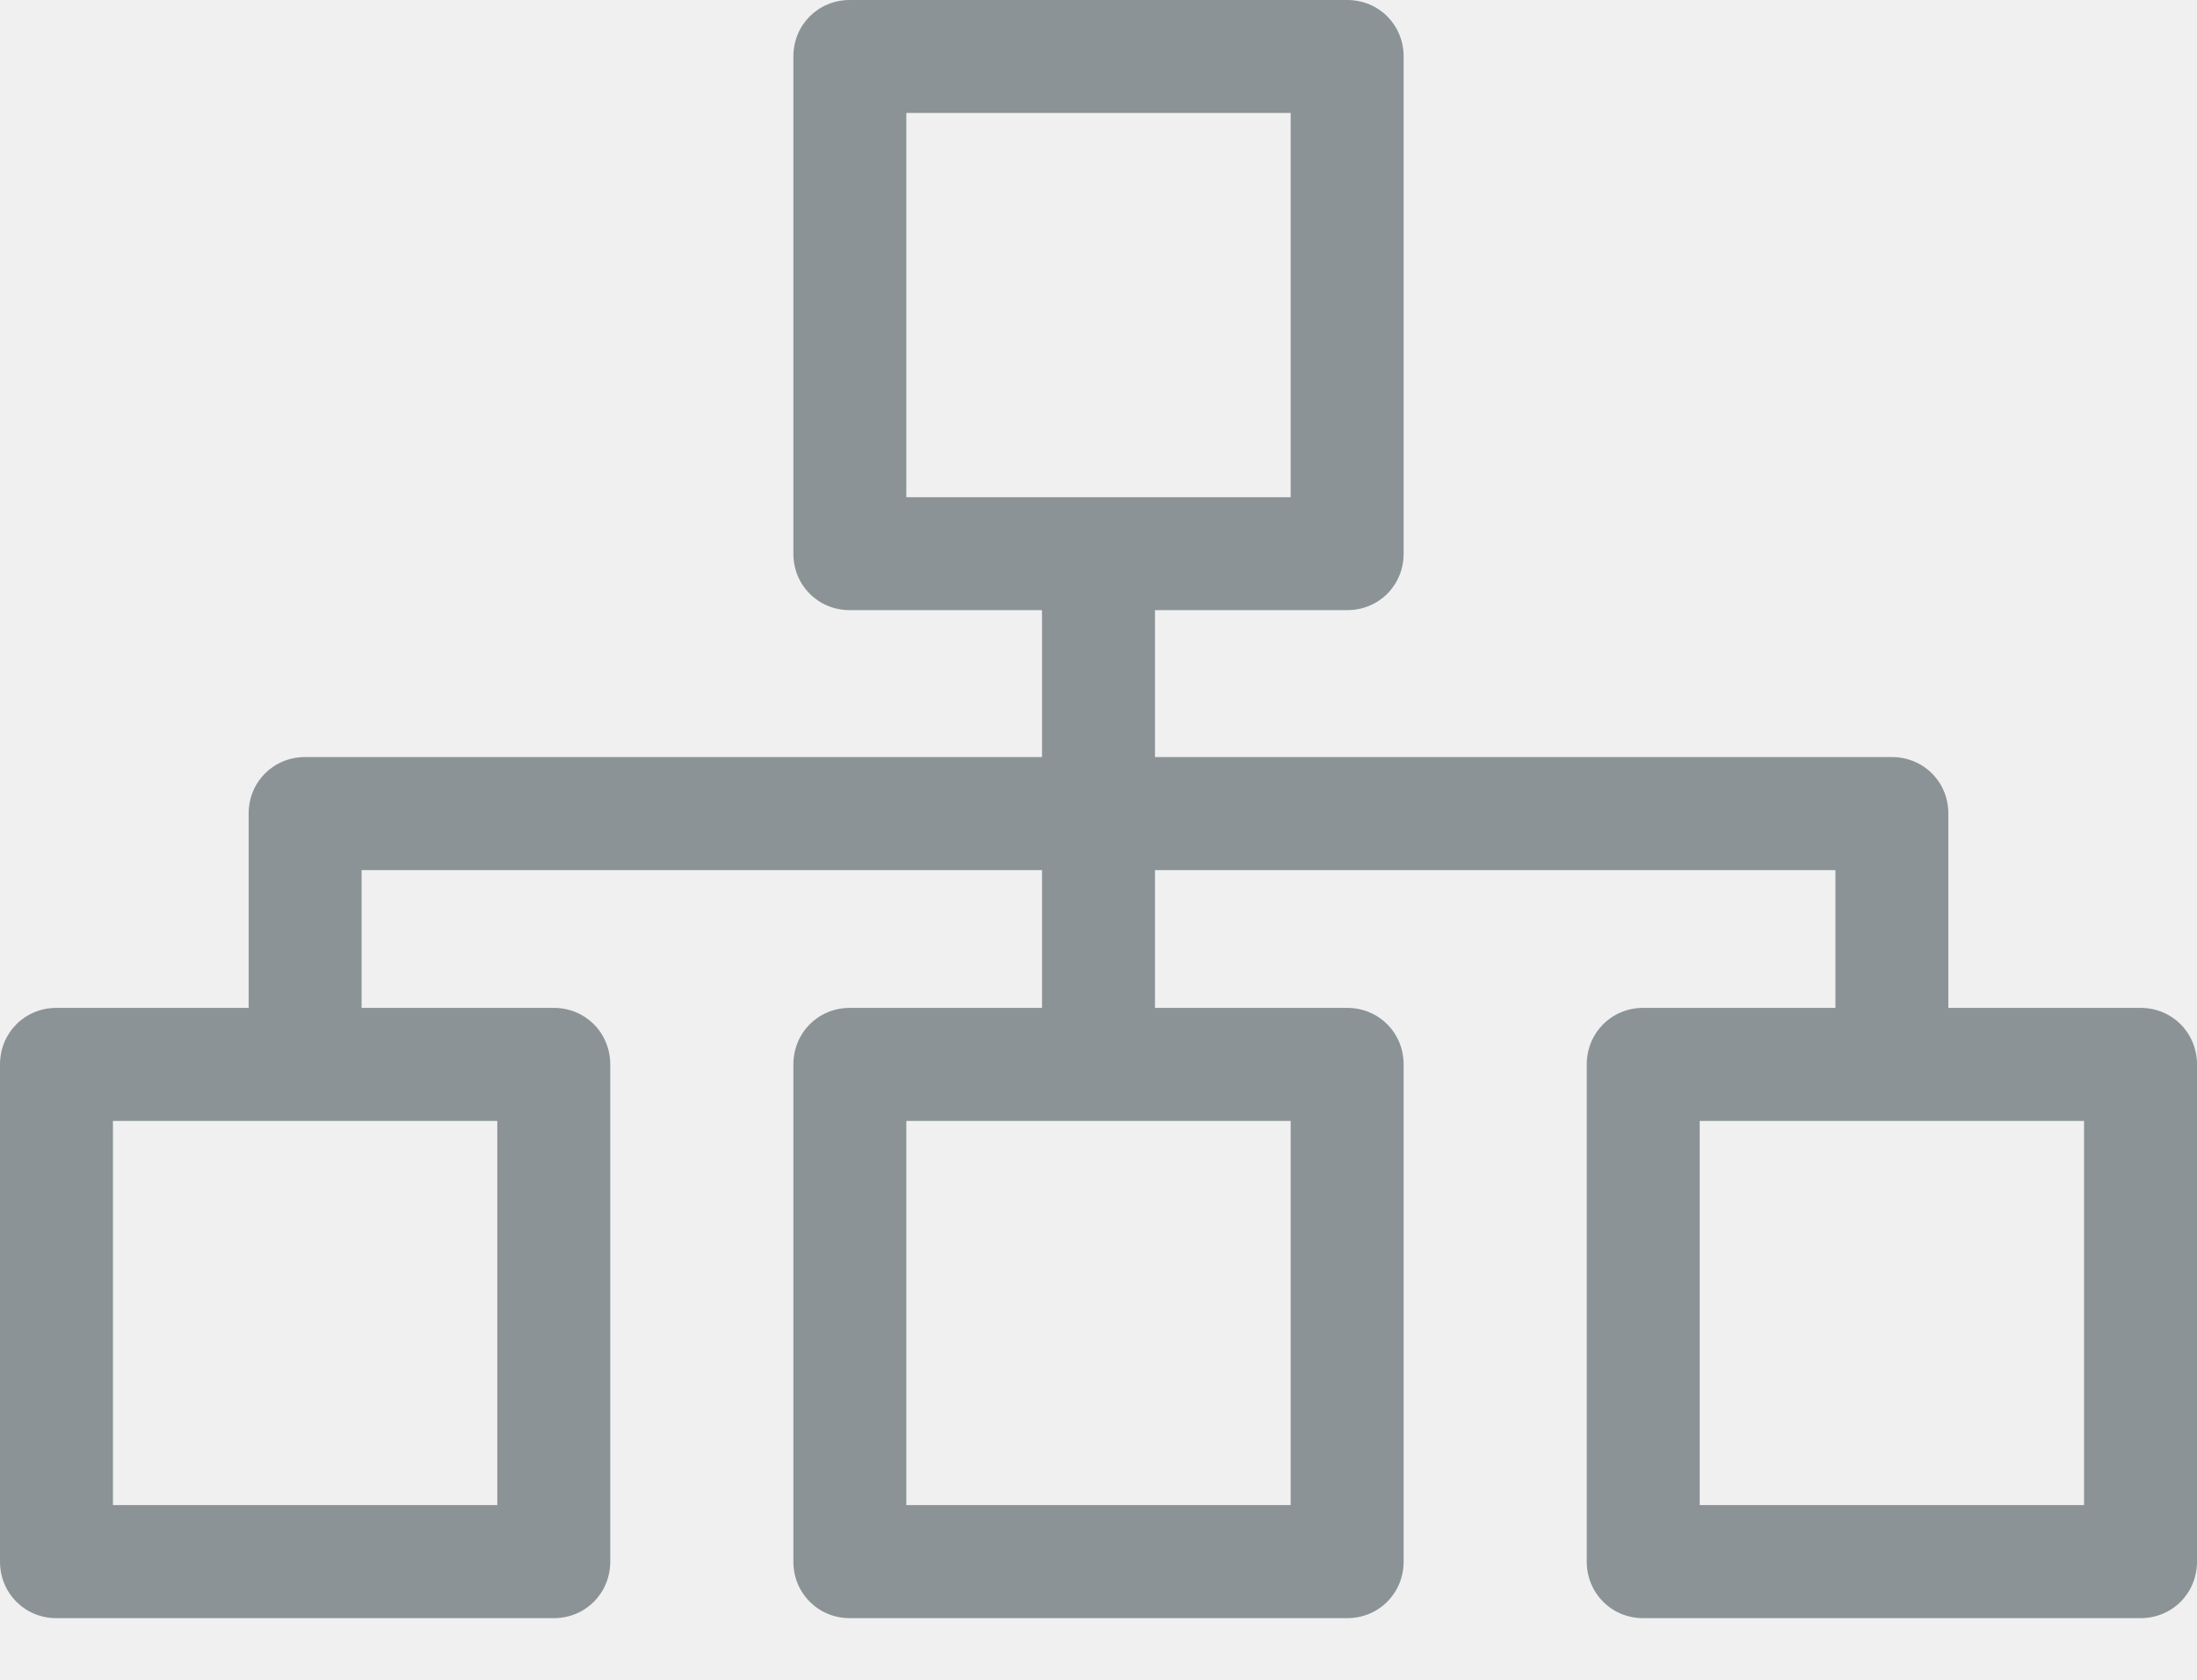
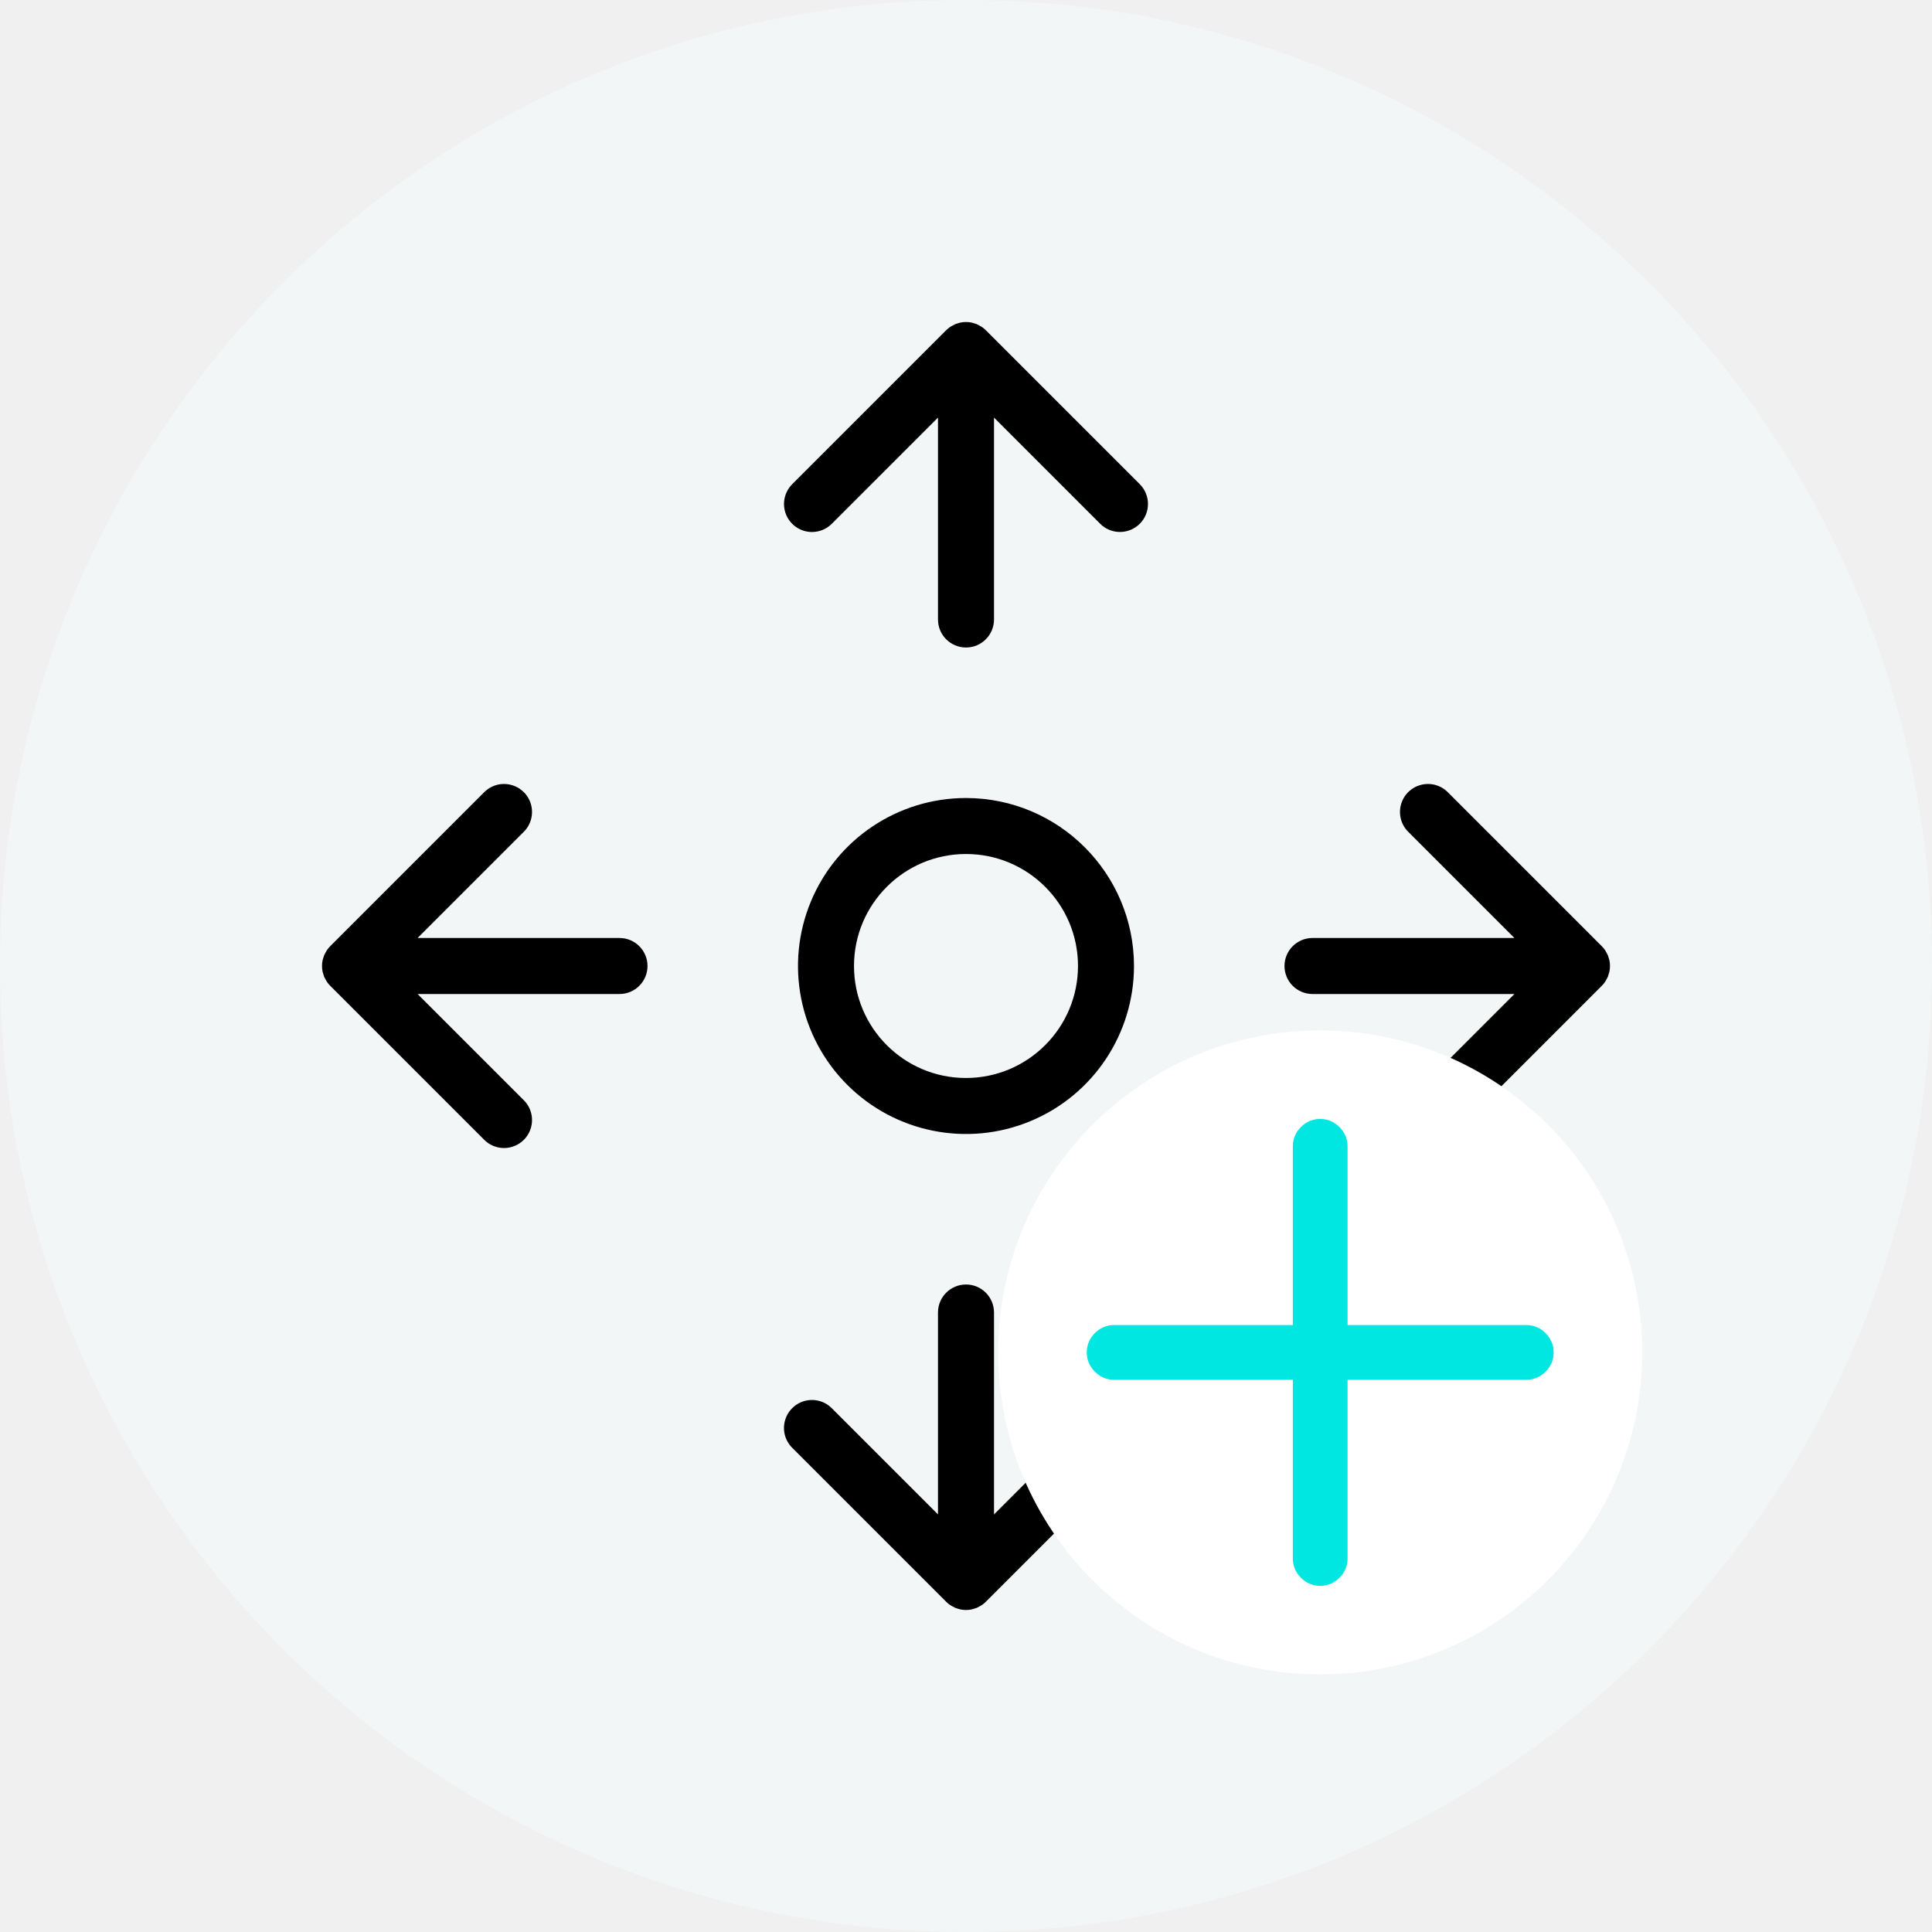
- <svg xmlns="http://www.w3.org/2000/svg" width="17px" height="13px" viewBox="0 0 17 13" version="1.1">
-   <g stroke="none" stroke-width="1" fill="none" fill-rule="evenodd">
-     <g transform="translate(-33, -252)">
-       <g transform="translate(0, 90)">
-         <g transform="translate(30, 157)">
-           <path d="M5.361,10.859 C5.116,10.859 4.924,11.051 4.924,11.296 L4.924,12.8 L3.437,12.8 C3.192,12.8 3,12.993 3,13.238 L3,17.085 C3,17.33 3.192,17.523 3.437,17.523 L7.285,17.523 C7.53,17.523 7.722,17.33 7.722,17.085 L7.722,13.238 C7.722,12.993 7.53,12.8 7.285,12.8 L5.798,12.8 L5.798,11.734 L11.063,11.734 L11.063,12.8 L9.576,12.8 C9.331,12.8 9.139,12.993 9.139,13.238 L9.139,17.085 C9.139,17.33 9.331,17.523 9.576,17.523 L13.424,17.523 C13.669,17.523 13.861,17.33 13.861,17.085 L13.861,13.238 C13.861,12.993 13.669,12.8 13.424,12.8 L11.937,12.8 L11.937,11.734 L17.202,11.734 L17.202,12.8 L15.715,12.8 C15.47,12.8 15.278,12.993 15.278,13.238 L15.278,17.085 C15.278,17.33 15.47,17.523 15.715,17.523 L19.563,17.523 C19.808,17.523 20,17.33 20,17.085 L20,13.238 C20,12.993 19.808,12.8 19.563,12.8 L18.076,12.8 L18.076,11.296 C18.076,11.051 17.884,10.859 17.639,10.859 L11.937,10.859 L11.937,9.722 L13.424,9.722 C13.669,9.722 13.861,9.53 13.861,9.285 L13.861,5.437 C13.861,5.192 13.669,5 13.424,5 L9.576,5 C9.331,5 9.139,5.192 9.139,5.437 L9.139,9.285 C9.139,9.53 9.331,9.722 9.576,9.722 L11.063,9.722 L11.063,10.859 L5.361,10.859 Z M6.848,13.675 L6.848,16.648 L3.874,16.648 L3.874,13.675 L6.848,13.675 Z M19.126,13.675 L19.126,16.648 L16.152,16.648 L16.152,13.675 L19.126,13.675 Z M10.013,8.848 L10.013,5.874 L12.987,5.874 L12.987,8.848 L10.013,8.848 Z M12.987,13.675 L12.987,16.648 L10.013,16.648 L10.013,13.675 L12.987,13.675 Z" id="Shape" fill="#8B9396" fill-rule="nonzero" />
-           <g id="Permissions_Normal">
-             <rect id="Rectangle" x="0" y="0" width="22" height="22" />
+ <svg xmlns="http://www.w3.org/2000/svg" width="60px" height="60px" viewBox="0 0 60 60" version="1.1">
+   <defs />
+   <g id="Planning-app---NEW" stroke="none" stroke-width="1" fill="none" fill-rule="evenodd">
+     <g id="Allocations-app---no-data" transform="translate(-724, -327)">
+       <g id="Group-6-Copy" transform="translate(612, 279)">
+         <g id="New_account" transform="translate(111, 43)">
+           <g id="Group-6">
+             <g id="icon" transform="translate(1, 5)" fill="#F2F6F7">
+               <circle id="Oval-3" cx="30" cy="30" r="30" />
+             </g>
+             <g id="Group" transform="translate(11, 15)" fill="#000000" fill-rule="nonzero">
+               <path d="M20,14.783 C17.89,14.783 15.987,16.054 15.18,18.003 C14.372,19.953 14.819,22.197 16.311,23.689 C17.803,25.181 20.047,25.628 21.997,24.82 C23.946,24.013 25.217,22.11 25.217,20 C25.214,17.12 22.88,14.786 20,14.783 Z M20,23.478 C18.079,23.478 16.522,21.921 16.522,20 C16.522,18.079 18.079,16.522 20,16.522 C21.921,16.522 23.478,18.079 23.478,20 C23.476,21.92 21.92,23.476 20,23.478 Z" id="Shape" />
+               <path d="M15.217,6.522 C15.448,6.522 15.669,6.43 15.832,6.267 L19.13,2.969 L19.13,9.239 C19.13,9.719 19.52,10.109 20,10.109 C20.48,10.109 20.87,9.719 20.87,9.239 L20.87,2.969 L24.168,6.267 C24.508,6.606 25.057,6.605 25.397,6.266 C25.736,5.927 25.736,5.377 25.397,5.037 L20.615,0.255 C20.575,0.214 20.53,0.178 20.482,0.146 C20.461,0.132 20.439,0.123 20.417,0.111 C20.39,0.095 20.362,0.08 20.332,0.066 C20.304,0.056 20.275,0.047 20.246,0.039 C20.22,0.032 20.196,0.022 20.17,0.017 C20.058,-0.005 19.942,-0.005 19.83,0.017 C19.804,0.022 19.78,0.032 19.754,0.039 C19.725,0.047 19.696,0.056 19.668,0.066 C19.638,0.08 19.61,0.095 19.583,0.111 C19.561,0.123 19.539,0.132 19.518,0.146 C19.47,0.178 19.425,0.214 19.385,0.255 L14.603,5.037 C14.354,5.286 14.28,5.66 14.414,5.985 C14.549,6.31 14.866,6.522 15.217,6.522 L15.217,6.522 Z" id="Shape" />
+               <path d="M19.385,39.745 C19.425,39.786 19.47,39.822 19.518,39.854 C19.539,39.868 19.561,39.877 19.583,39.889 C19.61,39.905 19.638,39.92 19.668,39.934 C19.696,39.944 19.725,39.953 19.754,39.961 C19.78,39.968 19.804,39.978 19.83,39.983 C19.942,40.006 20.058,40.006 20.17,39.983 C20.196,39.978 20.22,39.968 20.246,39.961 C20.275,39.953 20.304,39.944 20.332,39.934 C20.362,39.92 20.39,39.905 20.417,39.889 C20.439,39.877 20.461,39.868 20.482,39.854 C20.53,39.822 20.575,39.786 20.615,39.745 L25.397,34.963 C25.734,34.623 25.733,34.074 25.395,33.736 C25.056,33.397 24.508,33.396 24.168,33.733 L20.87,37.031 L20.87,30.761 C20.87,30.281 20.48,29.891 20,29.891 C19.52,29.891 19.13,30.281 19.13,30.761 L19.13,37.031 L15.832,33.733 C15.613,33.513 15.292,33.427 14.992,33.507 C14.691,33.588 14.457,33.822 14.377,34.122 C14.296,34.423 14.382,34.743 14.603,34.963 L19.385,39.745 Z" id="Shape" />
+               <path d="M0.039,20.245 C0.047,20.275 0.056,20.304 0.066,20.333 C0.079,20.361 0.094,20.389 0.11,20.416 C0.122,20.438 0.132,20.461 0.146,20.482 C0.178,20.53 0.215,20.575 0.255,20.615 L5.037,25.397 C5.257,25.618 5.577,25.704 5.878,25.623 C6.178,25.543 6.413,25.309 6.493,25.008 C6.573,24.708 6.487,24.387 6.267,24.168 L2.969,20.87 L9.239,20.87 C9.719,20.87 10.109,20.48 10.109,20 C10.109,19.52 9.719,19.13 9.239,19.13 L2.969,19.13 L6.267,15.832 C6.487,15.613 6.573,15.292 6.493,14.992 C6.413,14.691 6.178,14.457 5.878,14.377 C5.577,14.296 5.257,14.382 5.037,14.603 L0.255,19.385 C0.215,19.425 0.178,19.47 0.146,19.518 C0.132,19.539 0.122,19.562 0.11,19.584 C0.094,19.611 0.079,19.639 0.066,19.667 C0.056,19.696 0.047,19.726 0.039,19.755 C0.032,19.78 0.022,19.804 0.017,19.83 C-0.005,19.942 -0.005,20.058 0.017,20.17 C0.022,20.196 0.032,20.22 0.039,20.245 Z" id="Shape" />
+               <path d="M39.961,19.755 C39.953,19.726 39.944,19.696 39.934,19.667 C39.921,19.639 39.906,19.611 39.89,19.584 C39.878,19.562 39.868,19.539 39.854,19.518 C39.822,19.47 39.785,19.425 39.745,19.385 L34.963,14.603 C34.743,14.382 34.423,14.296 34.122,14.377 C33.822,14.457 33.587,14.691 33.507,14.992 C33.427,15.292 33.513,15.613 33.733,15.832 L37.031,19.13 L30.761,19.13 C30.281,19.13 29.891,19.52 29.891,20 C29.891,20.48 30.281,20.87 30.761,20.87 L37.031,20.87 L33.733,24.168 C33.513,24.387 33.427,24.708 33.507,25.008 C33.587,25.309 33.822,25.543 34.122,25.623 C34.423,25.704 34.743,25.618 34.963,25.398 L39.745,20.615 C39.785,20.575 39.822,20.53 39.854,20.482 C39.868,20.461 39.878,20.438 39.89,20.416 C39.906,20.389 39.921,20.361 39.934,20.333 C39.944,20.304 39.953,20.274 39.961,20.245 C39.968,20.22 39.978,20.196 39.983,20.17 C40.005,20.058 40.005,19.942 39.983,19.83 C39.978,19.804 39.968,19.78 39.961,19.755 Z" id="Shape" />
+             </g>
+             <g id="Group-3-Copy">
+               <g id="Permissions_Normal">
+                 <rect id="Rectangle" x="0" y="0" width="59" height="59" />
+               </g>
+             </g>
+           </g>
+           <g id="Group-4" transform="translate(32, 37)">
+             <circle id="Oval-3" fill="#FFFFFF" cx="10" cy="10" r="10" />
+             <path d="M16.4,9.4 C16.563,9.4 16.703,9.459 16.822,9.578 C16.941,9.697 17,9.837 17,10 C17,10.163 16.941,10.303 16.822,10.422 C16.703,10.541 16.563,10.6 16.4,10.6 L10.6,10.6 L10.6,16.4 C10.6,16.563 10.541,16.703 10.422,16.822 C10.303,16.941 10.163,17 10,17 C9.837,17 9.697,16.941 9.578,16.822 C9.459,16.703 9.4,16.563 9.4,16.4 L9.4,10.6 L3.6,10.6 C3.437,10.6 3.297,10.541 3.178,10.422 C3.059,10.303 3,10.163 3,10 C3,9.837 3.059,9.697 3.178,9.578 C3.297,9.459 3.437,9.4 3.6,9.4 L9.4,9.4 L9.4,3.6 C9.4,3.437 9.459,3.297 9.578,3.178 C9.697,3.059 9.837,3 10,3 C10.163,3 10.303,3.059 10.422,3.178 C10.541,3.297 10.6,3.437 10.6,3.6 L10.6,9.4 L16.4,9.4 Z" id="User-follow---simple-line-icons" stroke="#00E7E2" stroke-width="0.5" fill="#00E7E2" />
          </g>
        </g>
      </g>
    </g>
  </g>
</svg>
